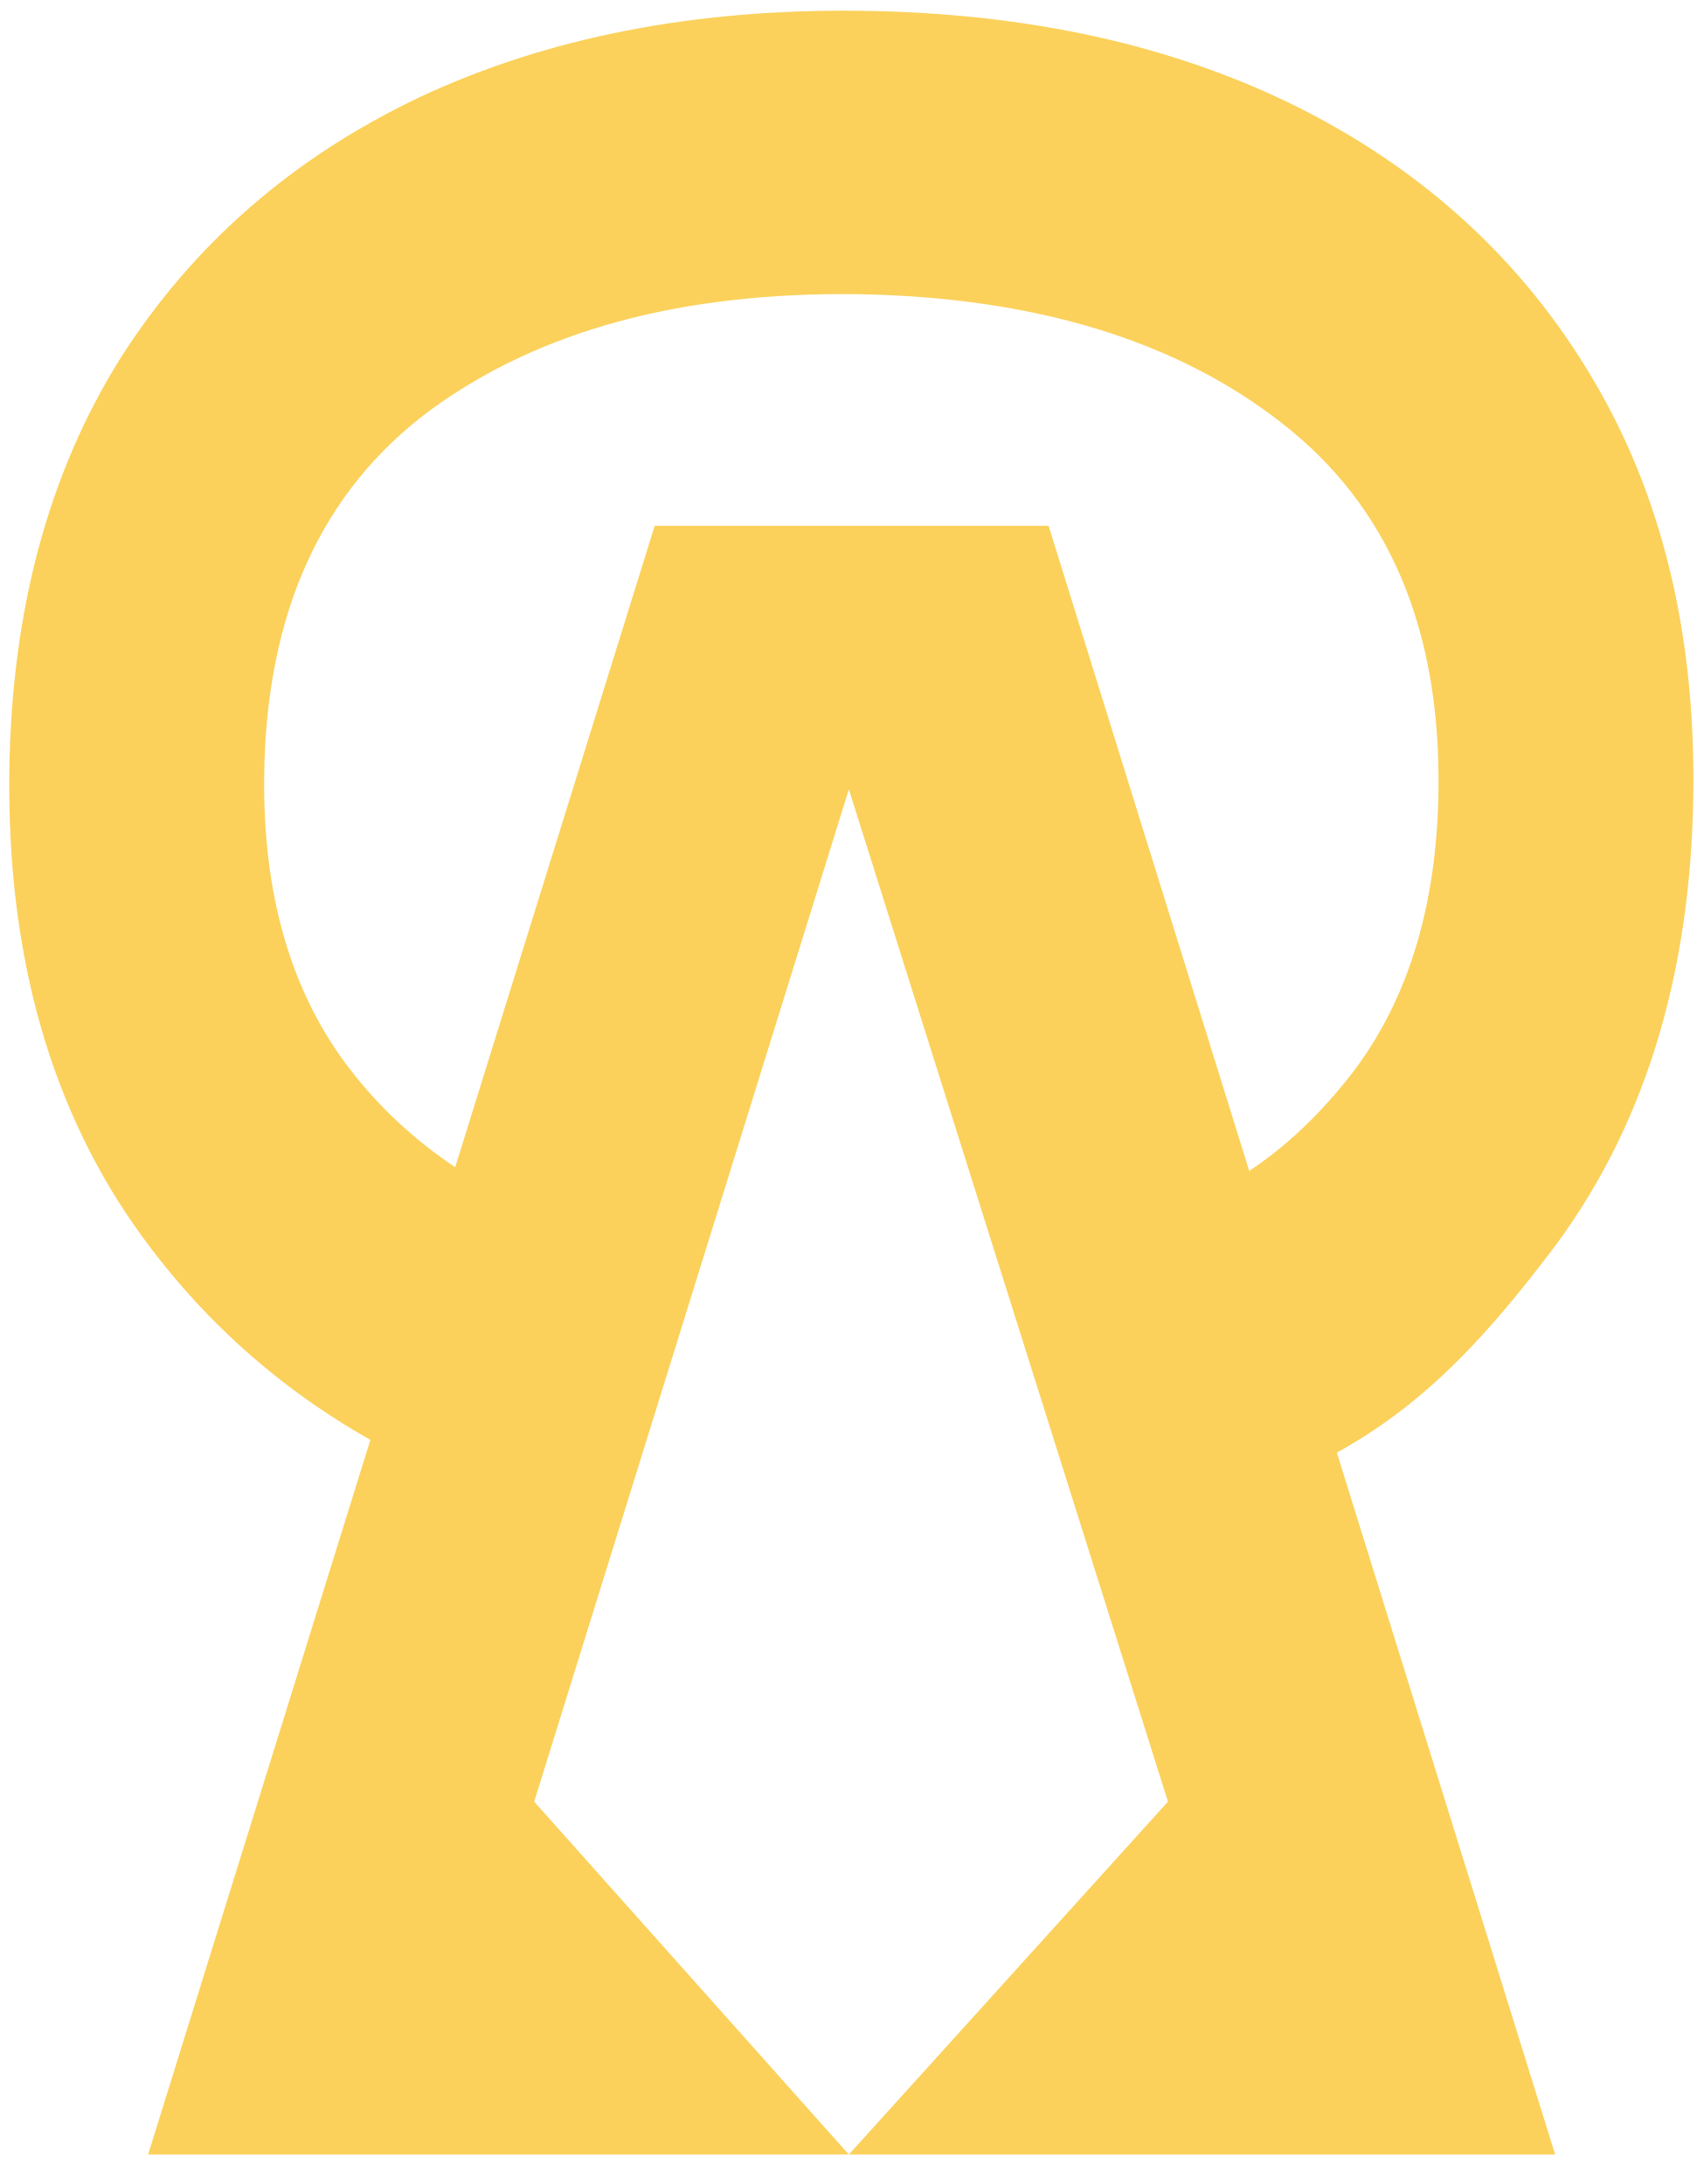
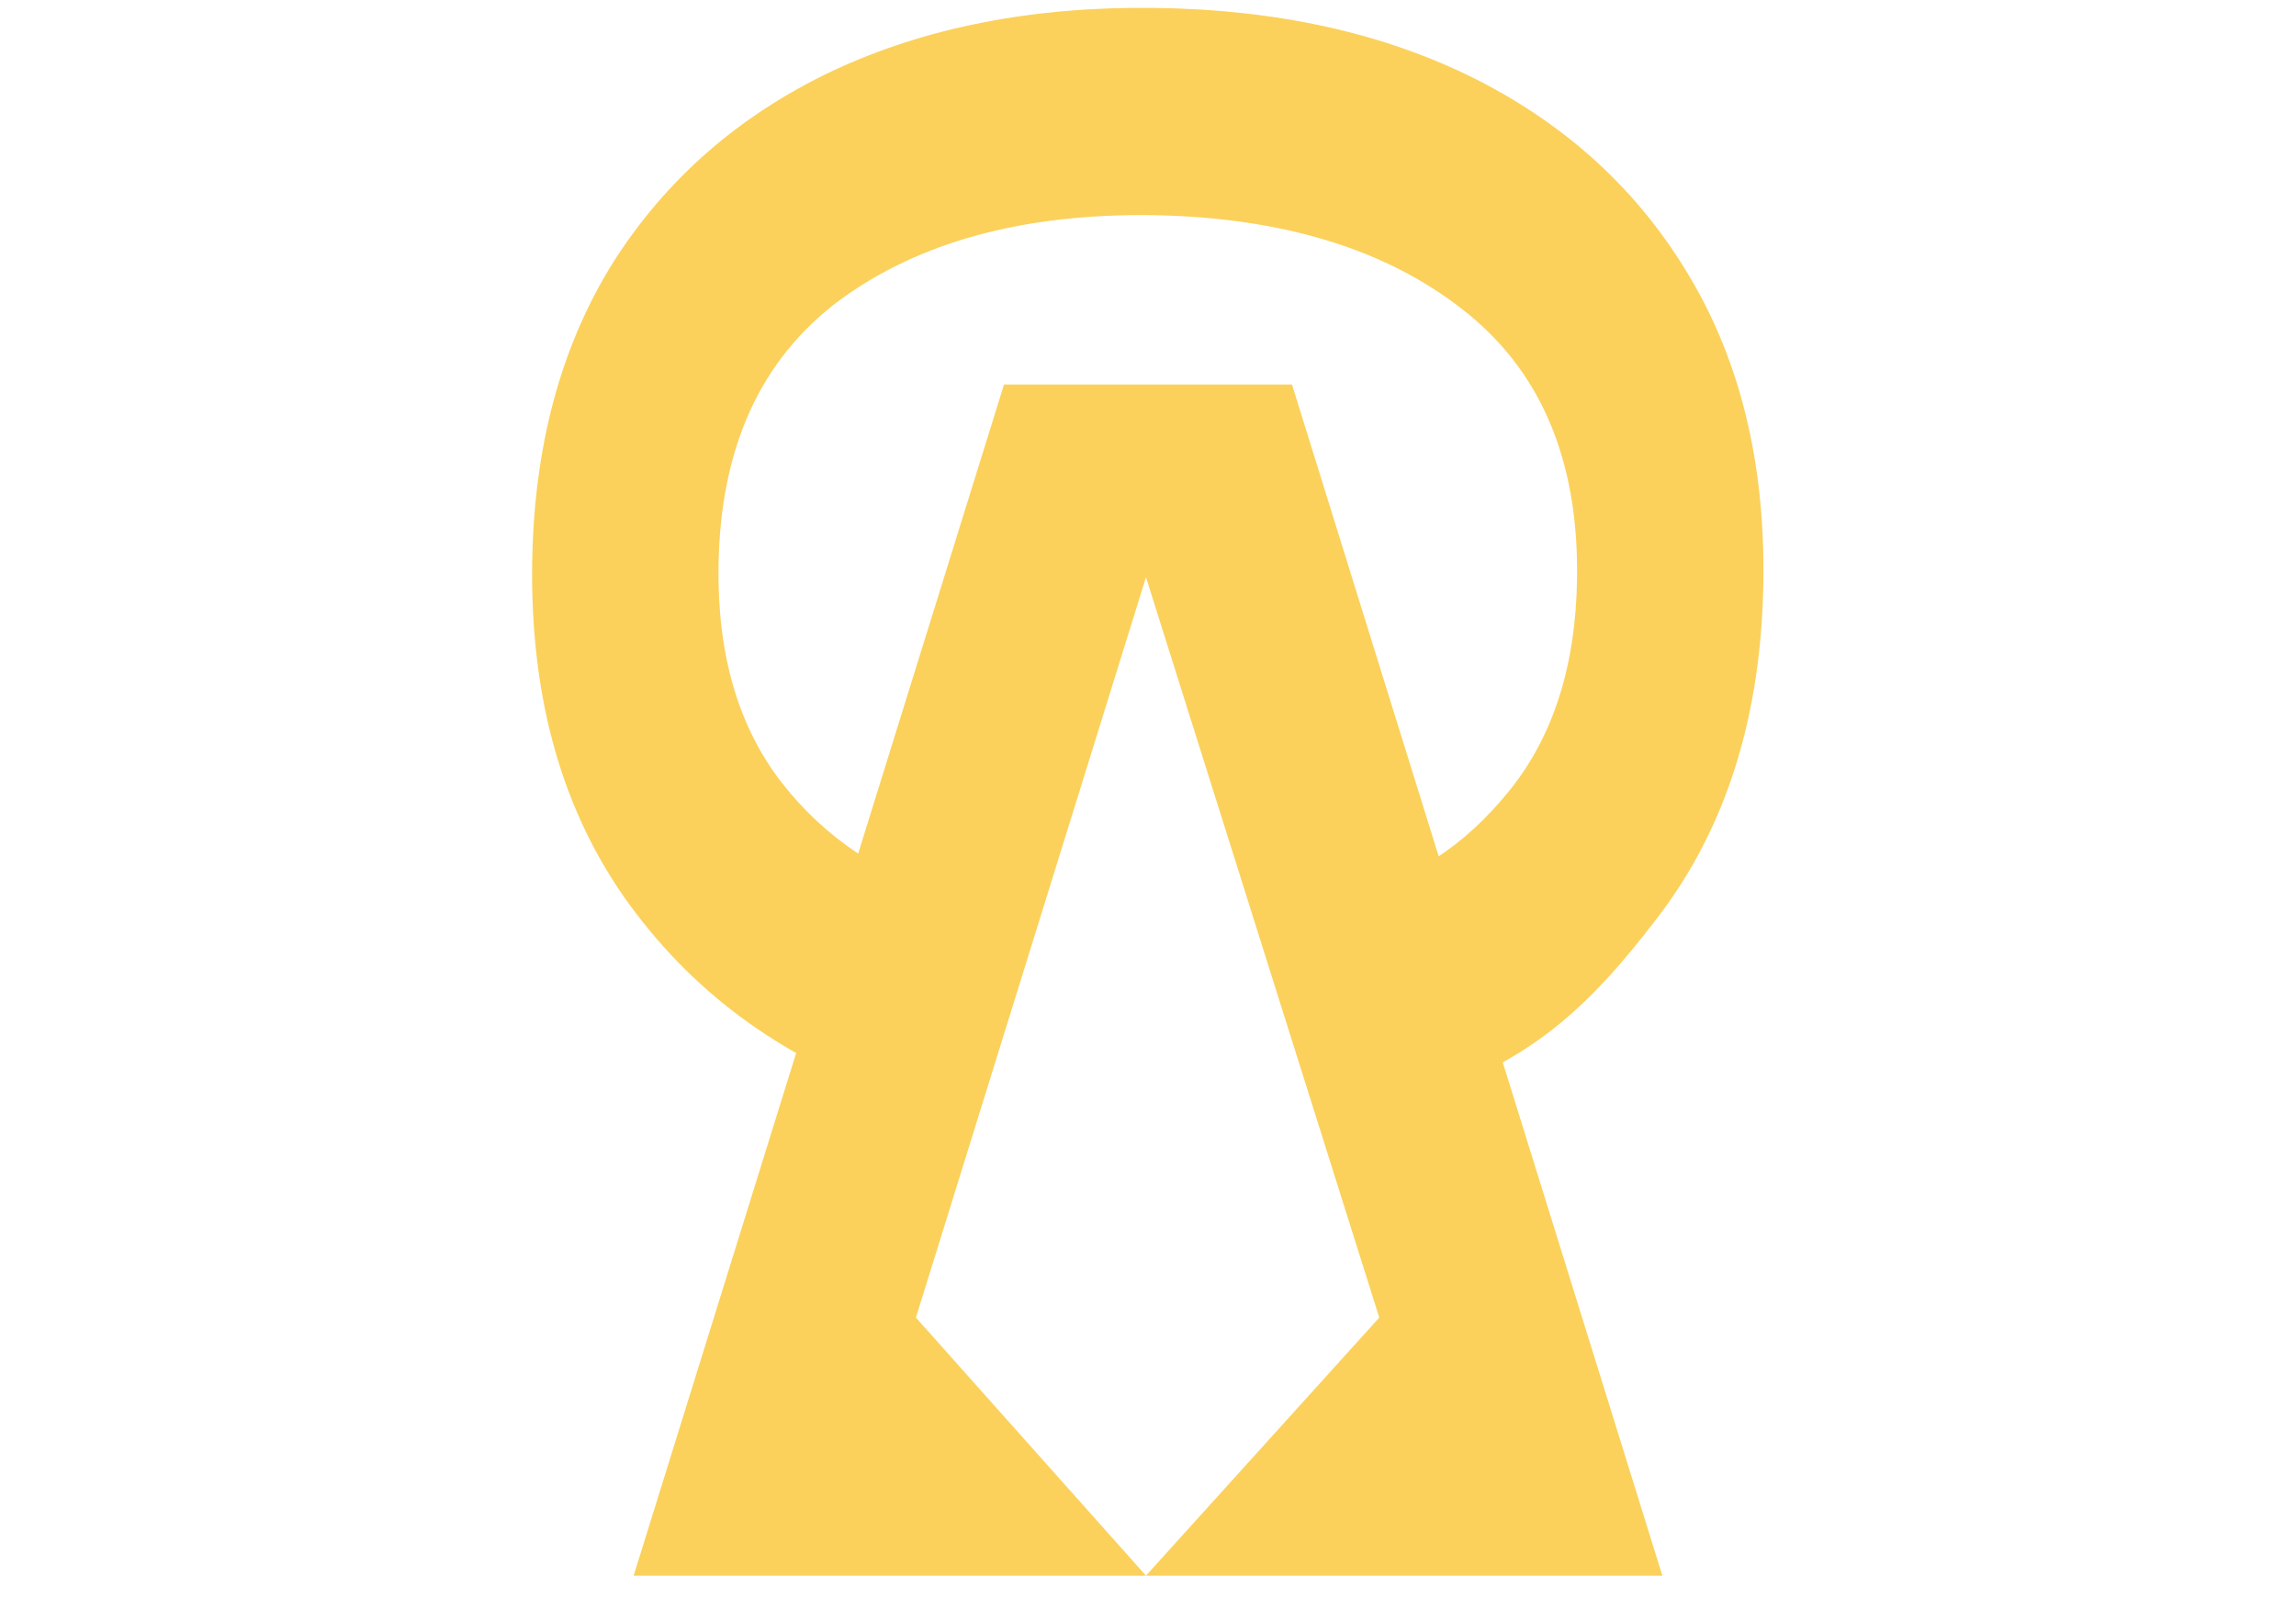
- <svg xmlns="http://www.w3.org/2000/svg" width="46" height="59" viewBox="0 0 46 59" fill="none">
+ <svg xmlns="http://www.w3.org/2000/svg" width="46" height="32" viewBox="0 0 46 59" fill="none">
  <path d="M4 58.204H22.925L14.427 48.671L22.925 21.323L27.234 34.997L31.543 48.671L22.925 58.204H42L28.319 14.204H17.681L4 58.204Z" fill="#FBD15B" />
  <path d="M0.252 20.847C0.188 25.849 1.387 30.041 3.851 33.421C6.334 36.822 9.7 39.226 13.947 40.632L16.073 33.306C13.254 32.422 11.049 30.952 9.458 28.894C7.867 26.836 7.093 24.183 7.135 20.935C7.191 16.558 8.679 13.279 11.598 11.097C14.537 8.936 18.391 7.886 23.162 7.947C27.932 8.029 31.748 9.187 34.61 11.423C37.492 13.659 38.906 16.966 38.849 21.343C38.808 24.59 37.965 27.223 36.322 29.239C34.679 31.256 32.82 32.495 29.98 33.306L32.737 40.632C37.039 39.336 39.261 37.246 41.811 33.909C44.361 30.593 45.668 26.434 45.732 21.431C45.788 17.095 44.876 13.351 42.995 10.2C41.135 7.069 38.508 4.644 35.114 2.926C31.739 1.229 27.788 0.351 23.26 0.292C18.753 0.234 14.78 1.01 11.343 2.621C7.905 4.251 5.206 6.607 3.246 9.688C1.306 12.791 0.308 16.51 0.252 20.847Z" fill="#FBD15B" />
</svg>
